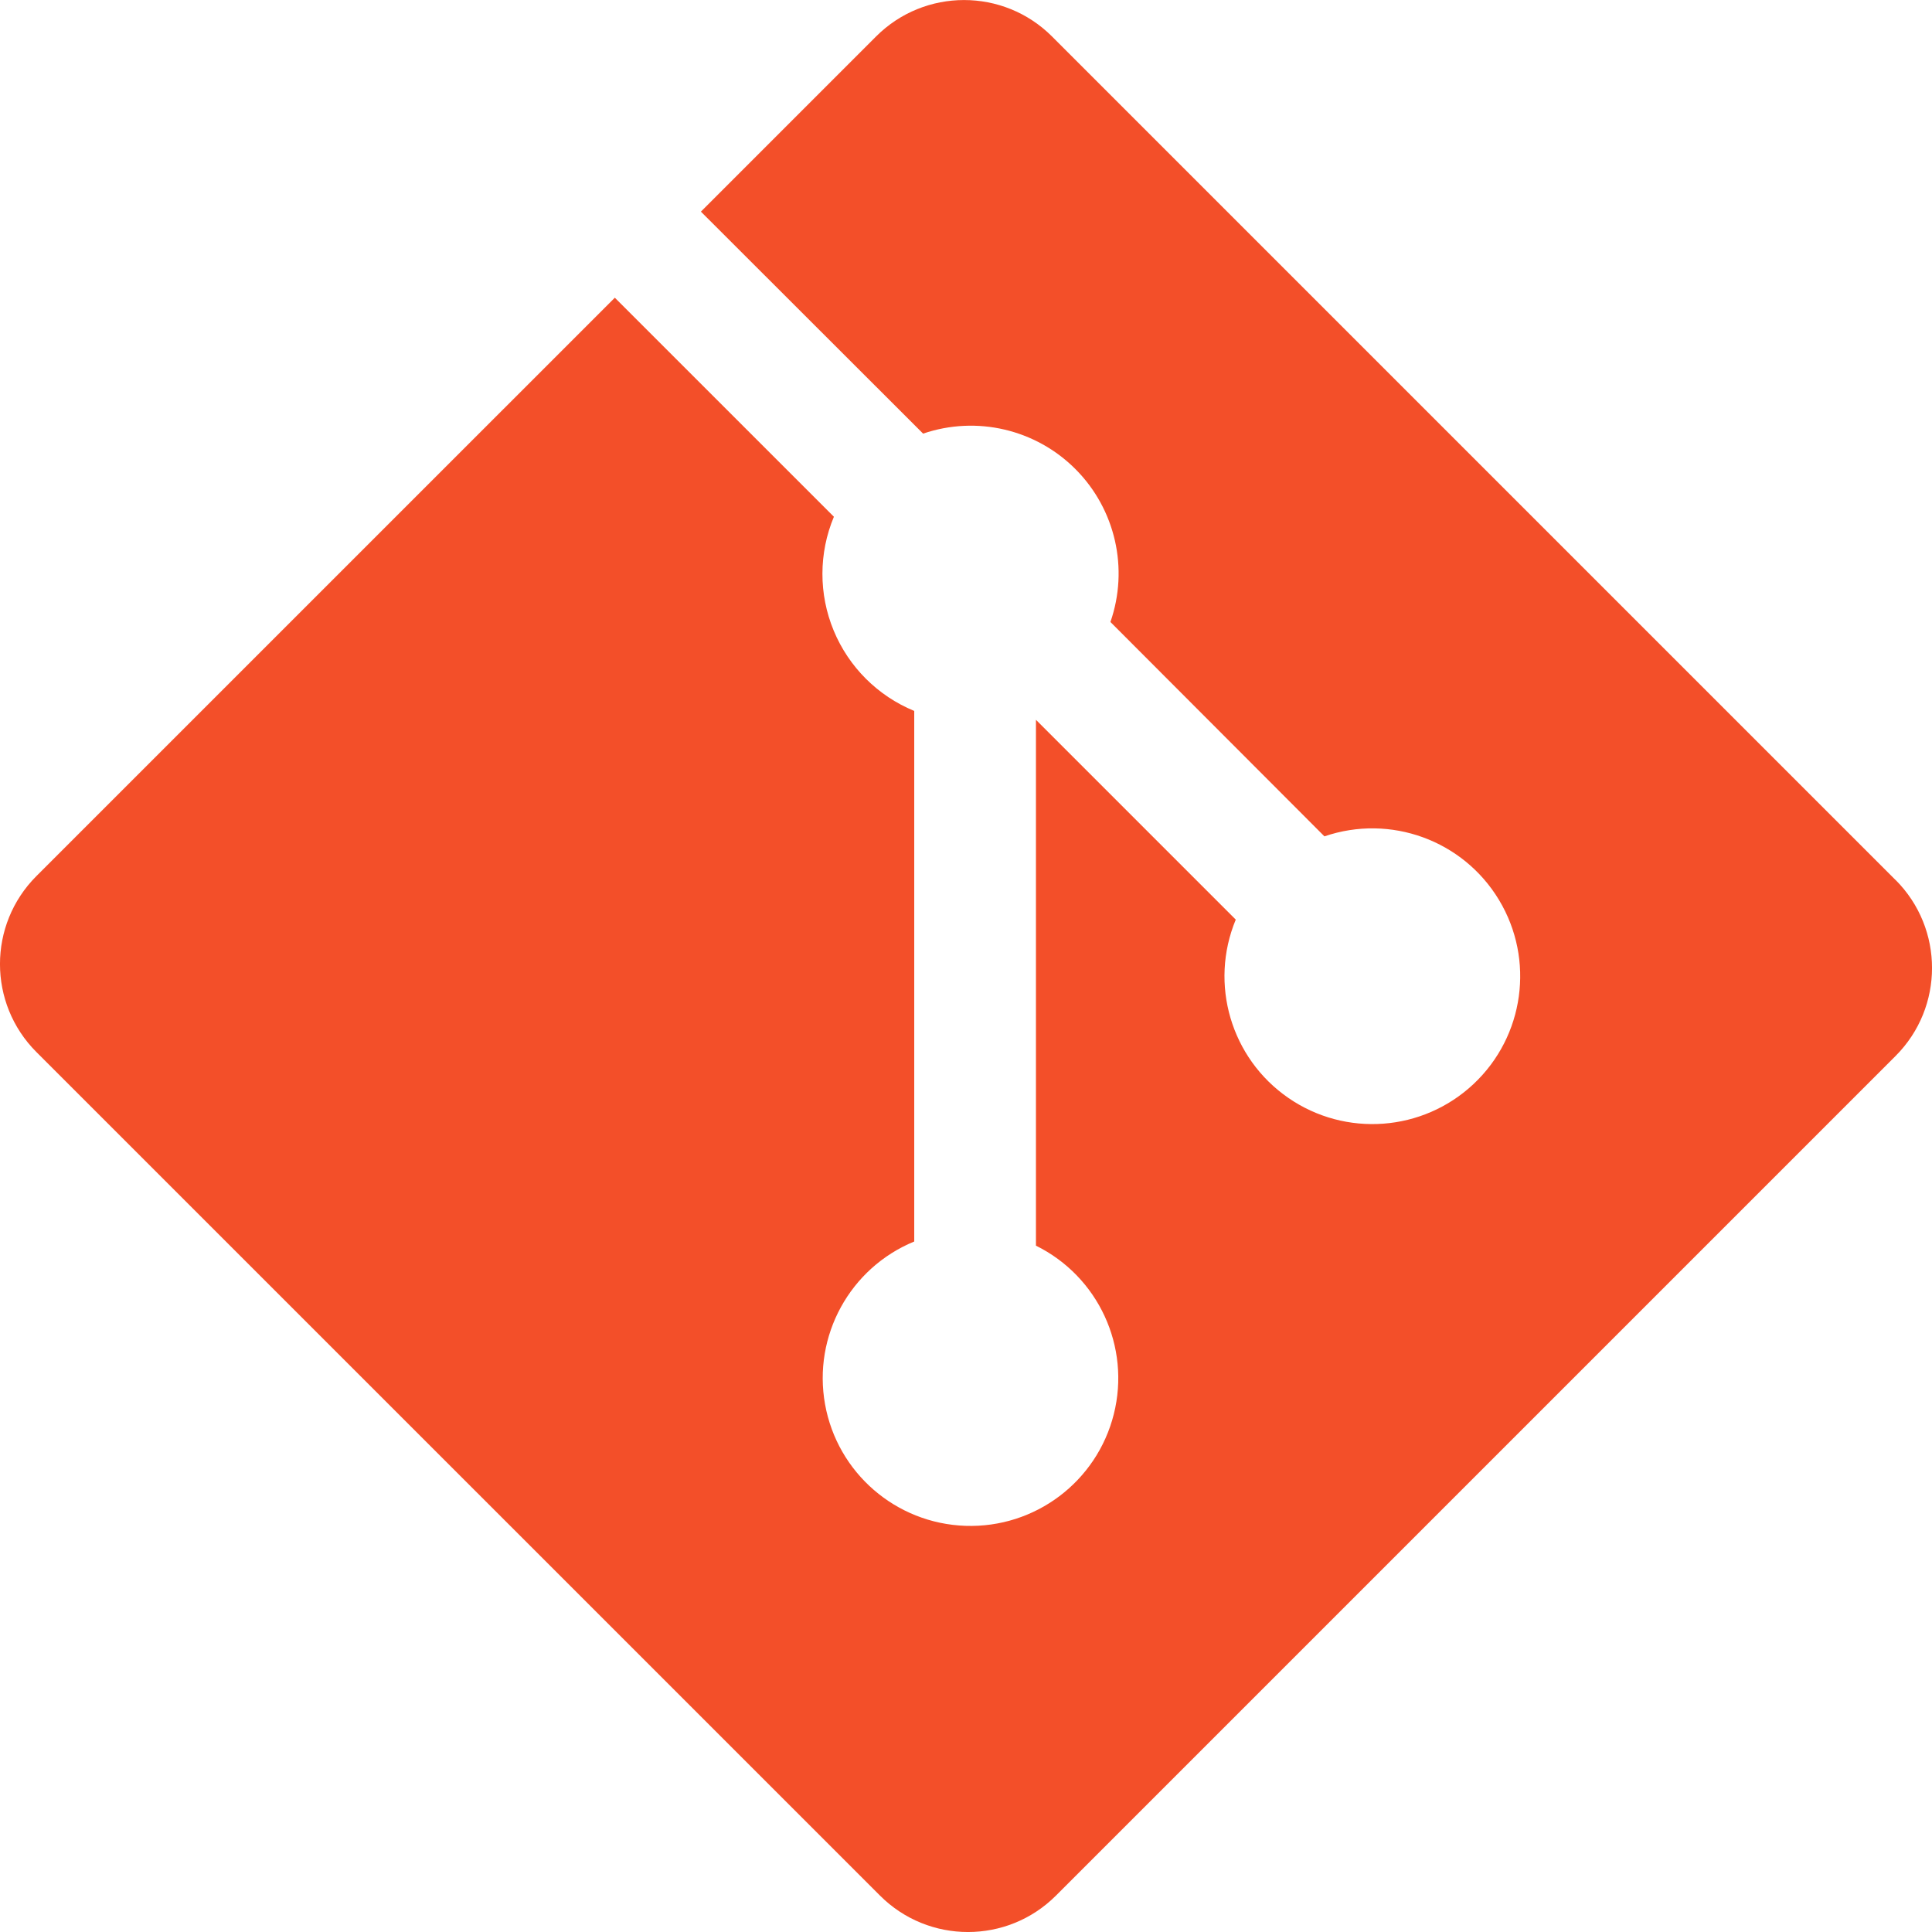
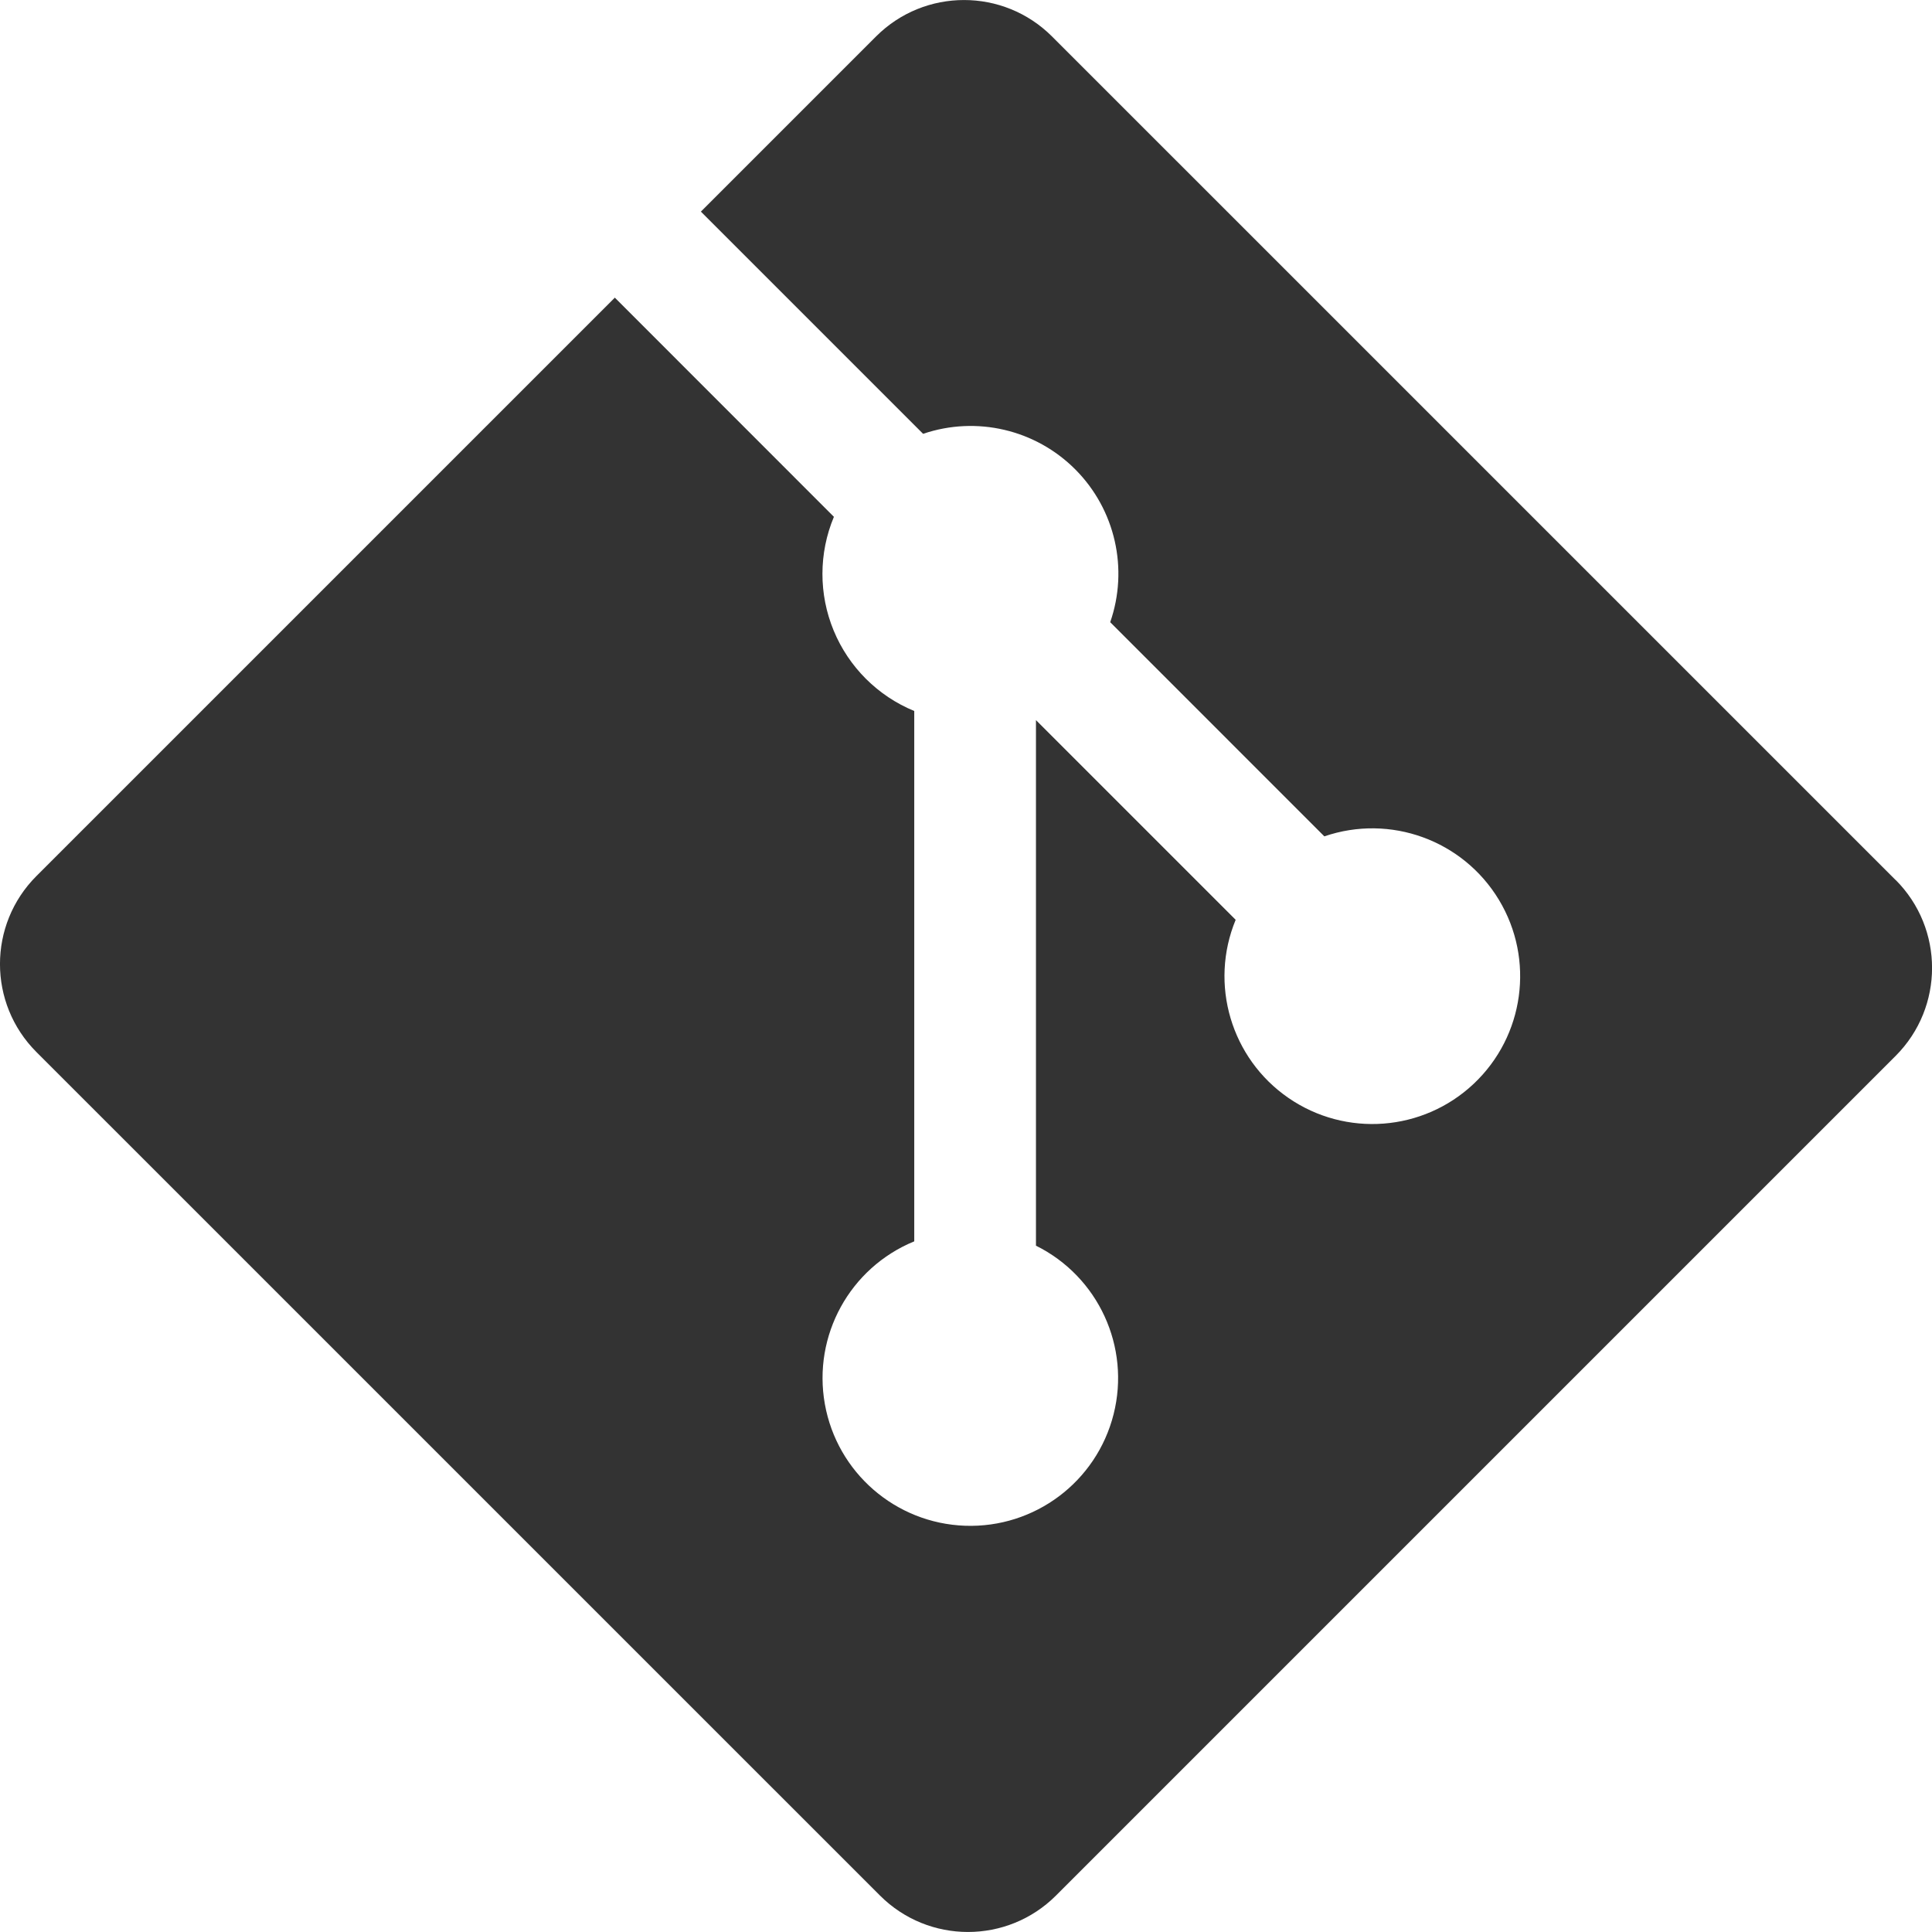
- <svg xmlns="http://www.w3.org/2000/svg" width="46.413" height="46.413" viewBox="0 0 46.413 46.413">
-   <path d="M46.42,22.023,26.156,1.759a2.99,2.99,0,0,0-4.227,0L17.721,5.967,23.059,11.3a3.55,3.55,0,0,1,4.5,4.525L32.7,20.975a3.552,3.552,0,1,1-2.13,2l-4.8-4.8V30.808a3.55,3.55,0,1,1-2.924-.1V17.962a3.559,3.559,0,0,1-1.93-4.665L15.653,8.035,1.758,21.929a2.99,2.99,0,0,0,0,4.228L22.023,46.421a2.99,2.99,0,0,0,4.228,0l20.17-20.17a2.991,2.991,0,0,0,0-4.229Z" transform="translate(-0.883 -0.883)" fill="#f34f29" />
+ <svg xmlns="http://www.w3.org/2000/svg" width="59.827" height="59.826" viewBox="0 0 59.827 59.826">
+   <path d="M59.581,28.132,33.46,2.012a3.854,3.854,0,0,0-5.449,0L22.587,7.436l6.881,6.881a4.575,4.575,0,0,1,5.794,5.833l6.631,6.632a4.578,4.578,0,1,1-2.746,2.584l-6.184-6.184V39.457a4.576,4.576,0,1,1-3.769-.134V22.9a4.588,4.588,0,0,1-2.488-6.013L19.922,10.1,2.011,28.011a3.854,3.854,0,0,0,0,5.45l26.122,26.12a3.855,3.855,0,0,0,5.45,0l26-26a3.855,3.855,0,0,0,0-5.451Z" transform="translate(-0.883 -0.883)" fill="#333" />
</svg>
